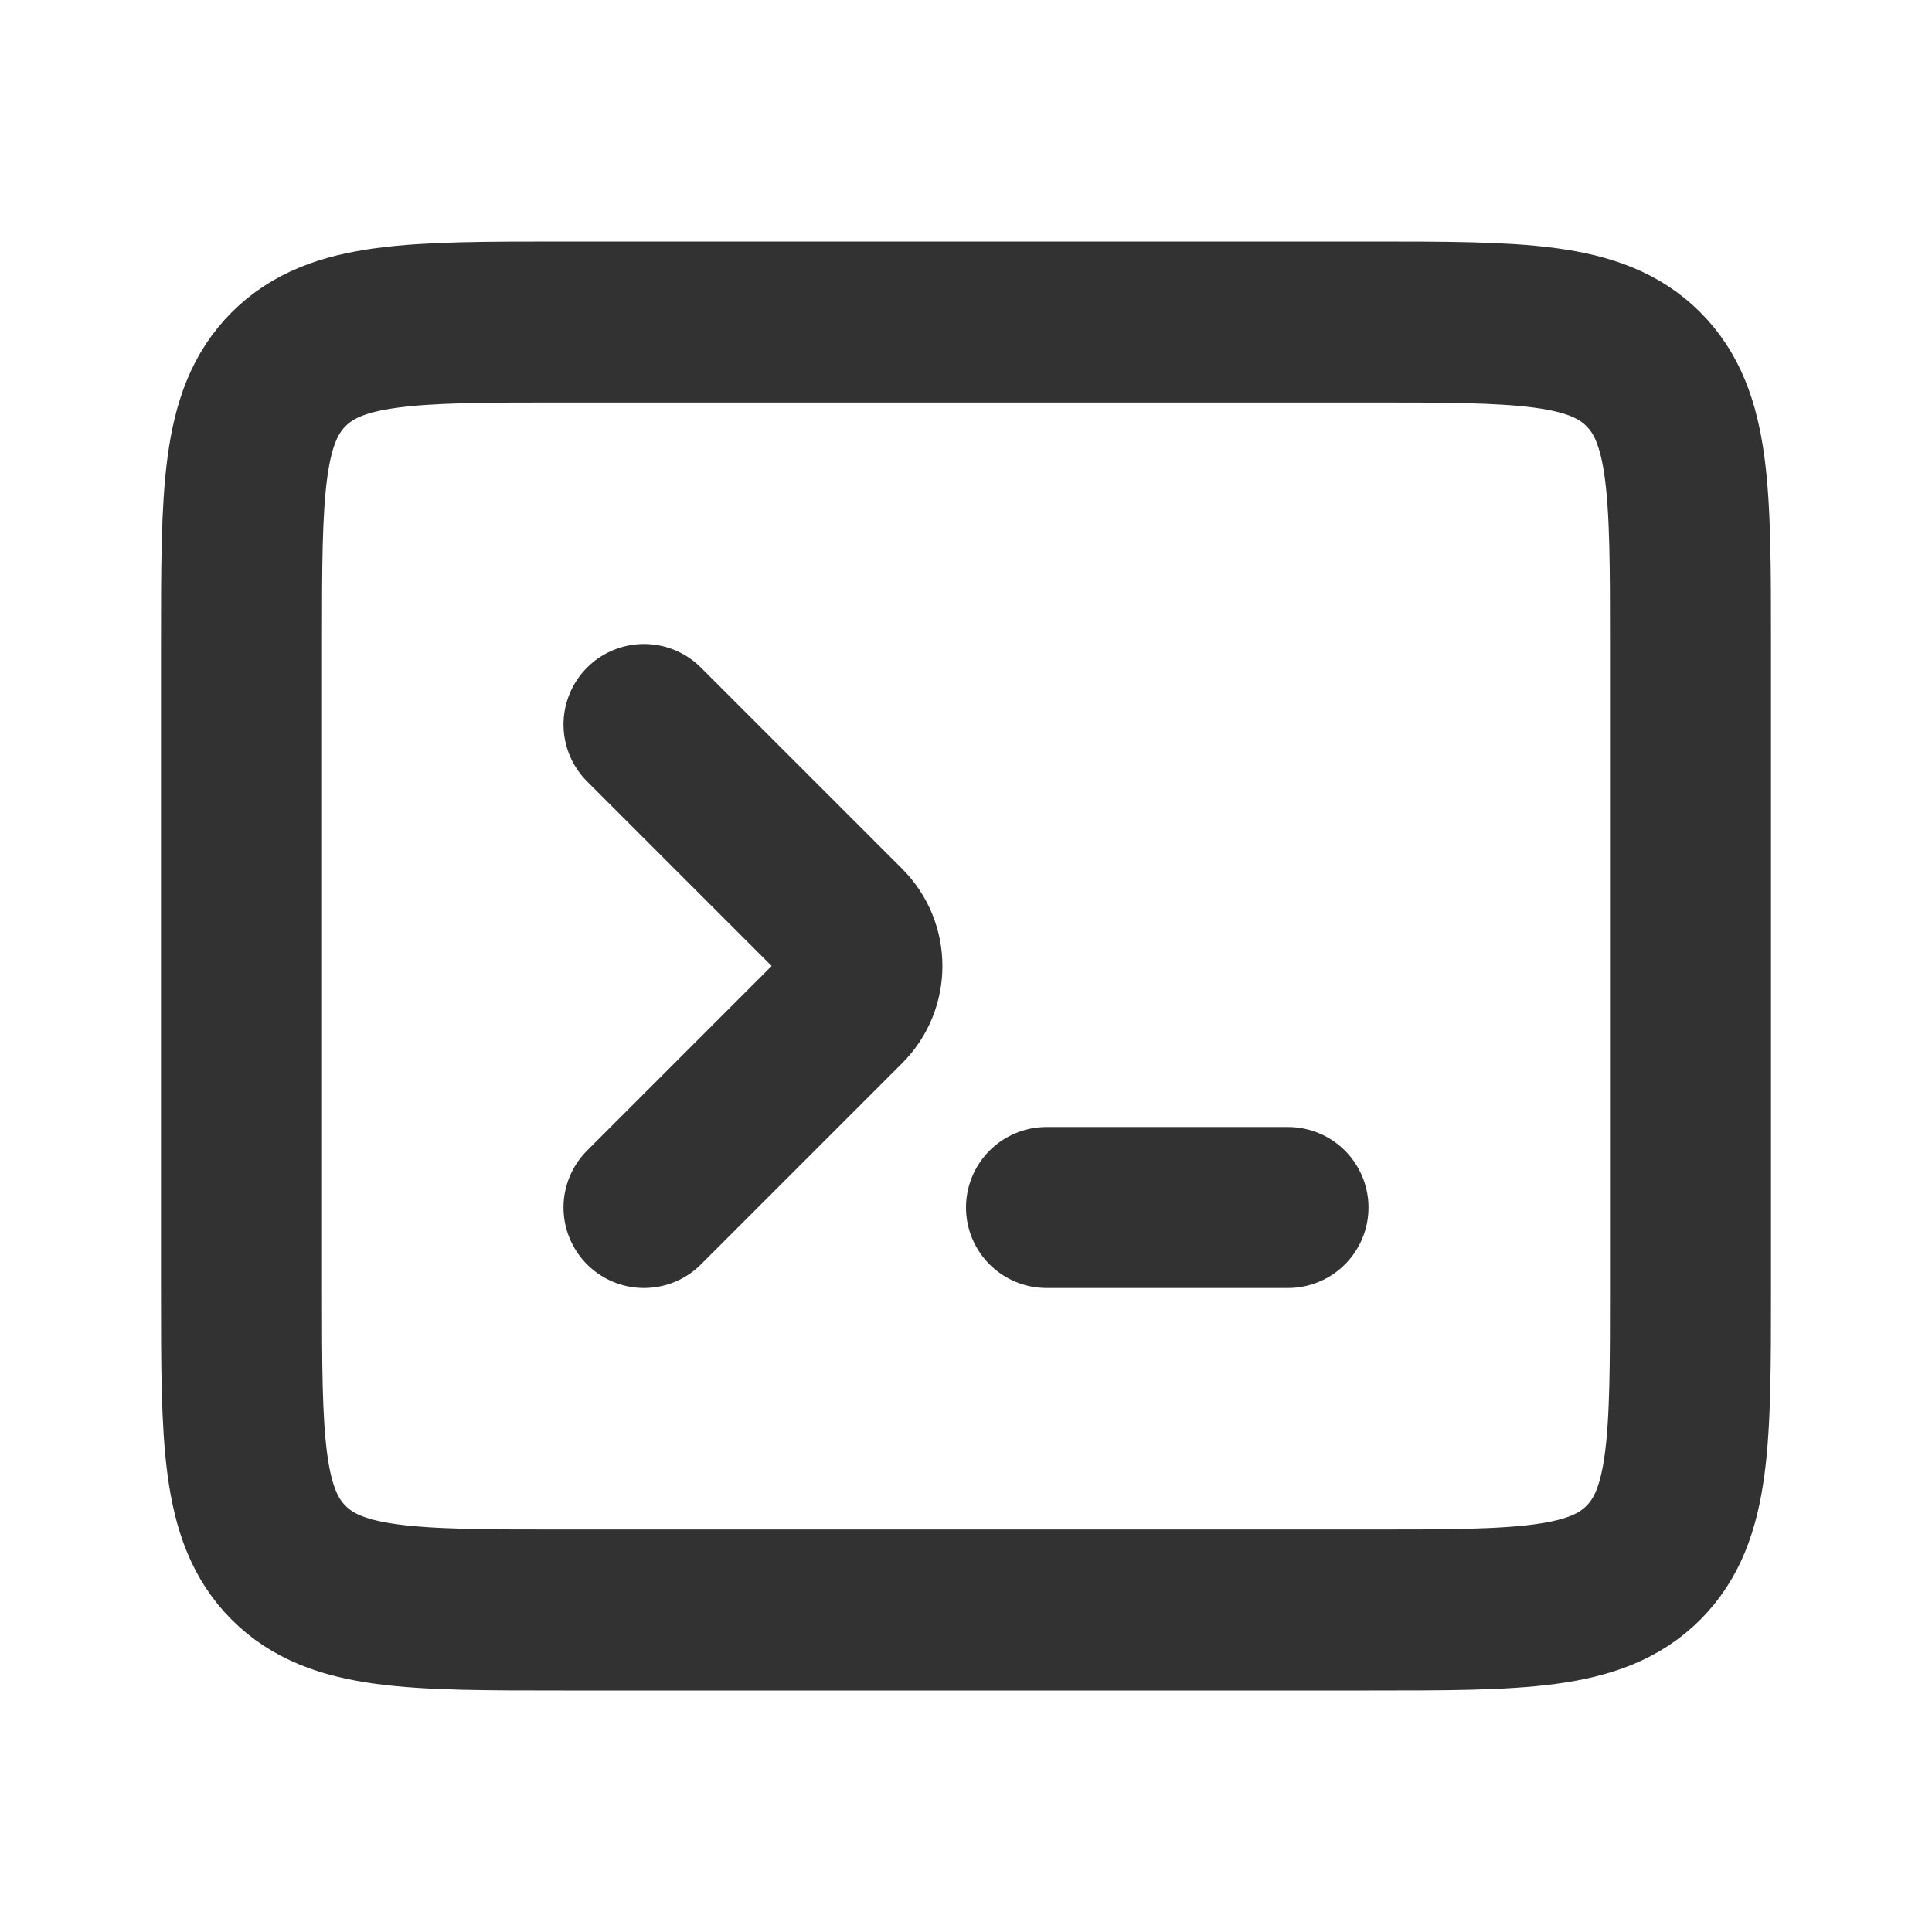
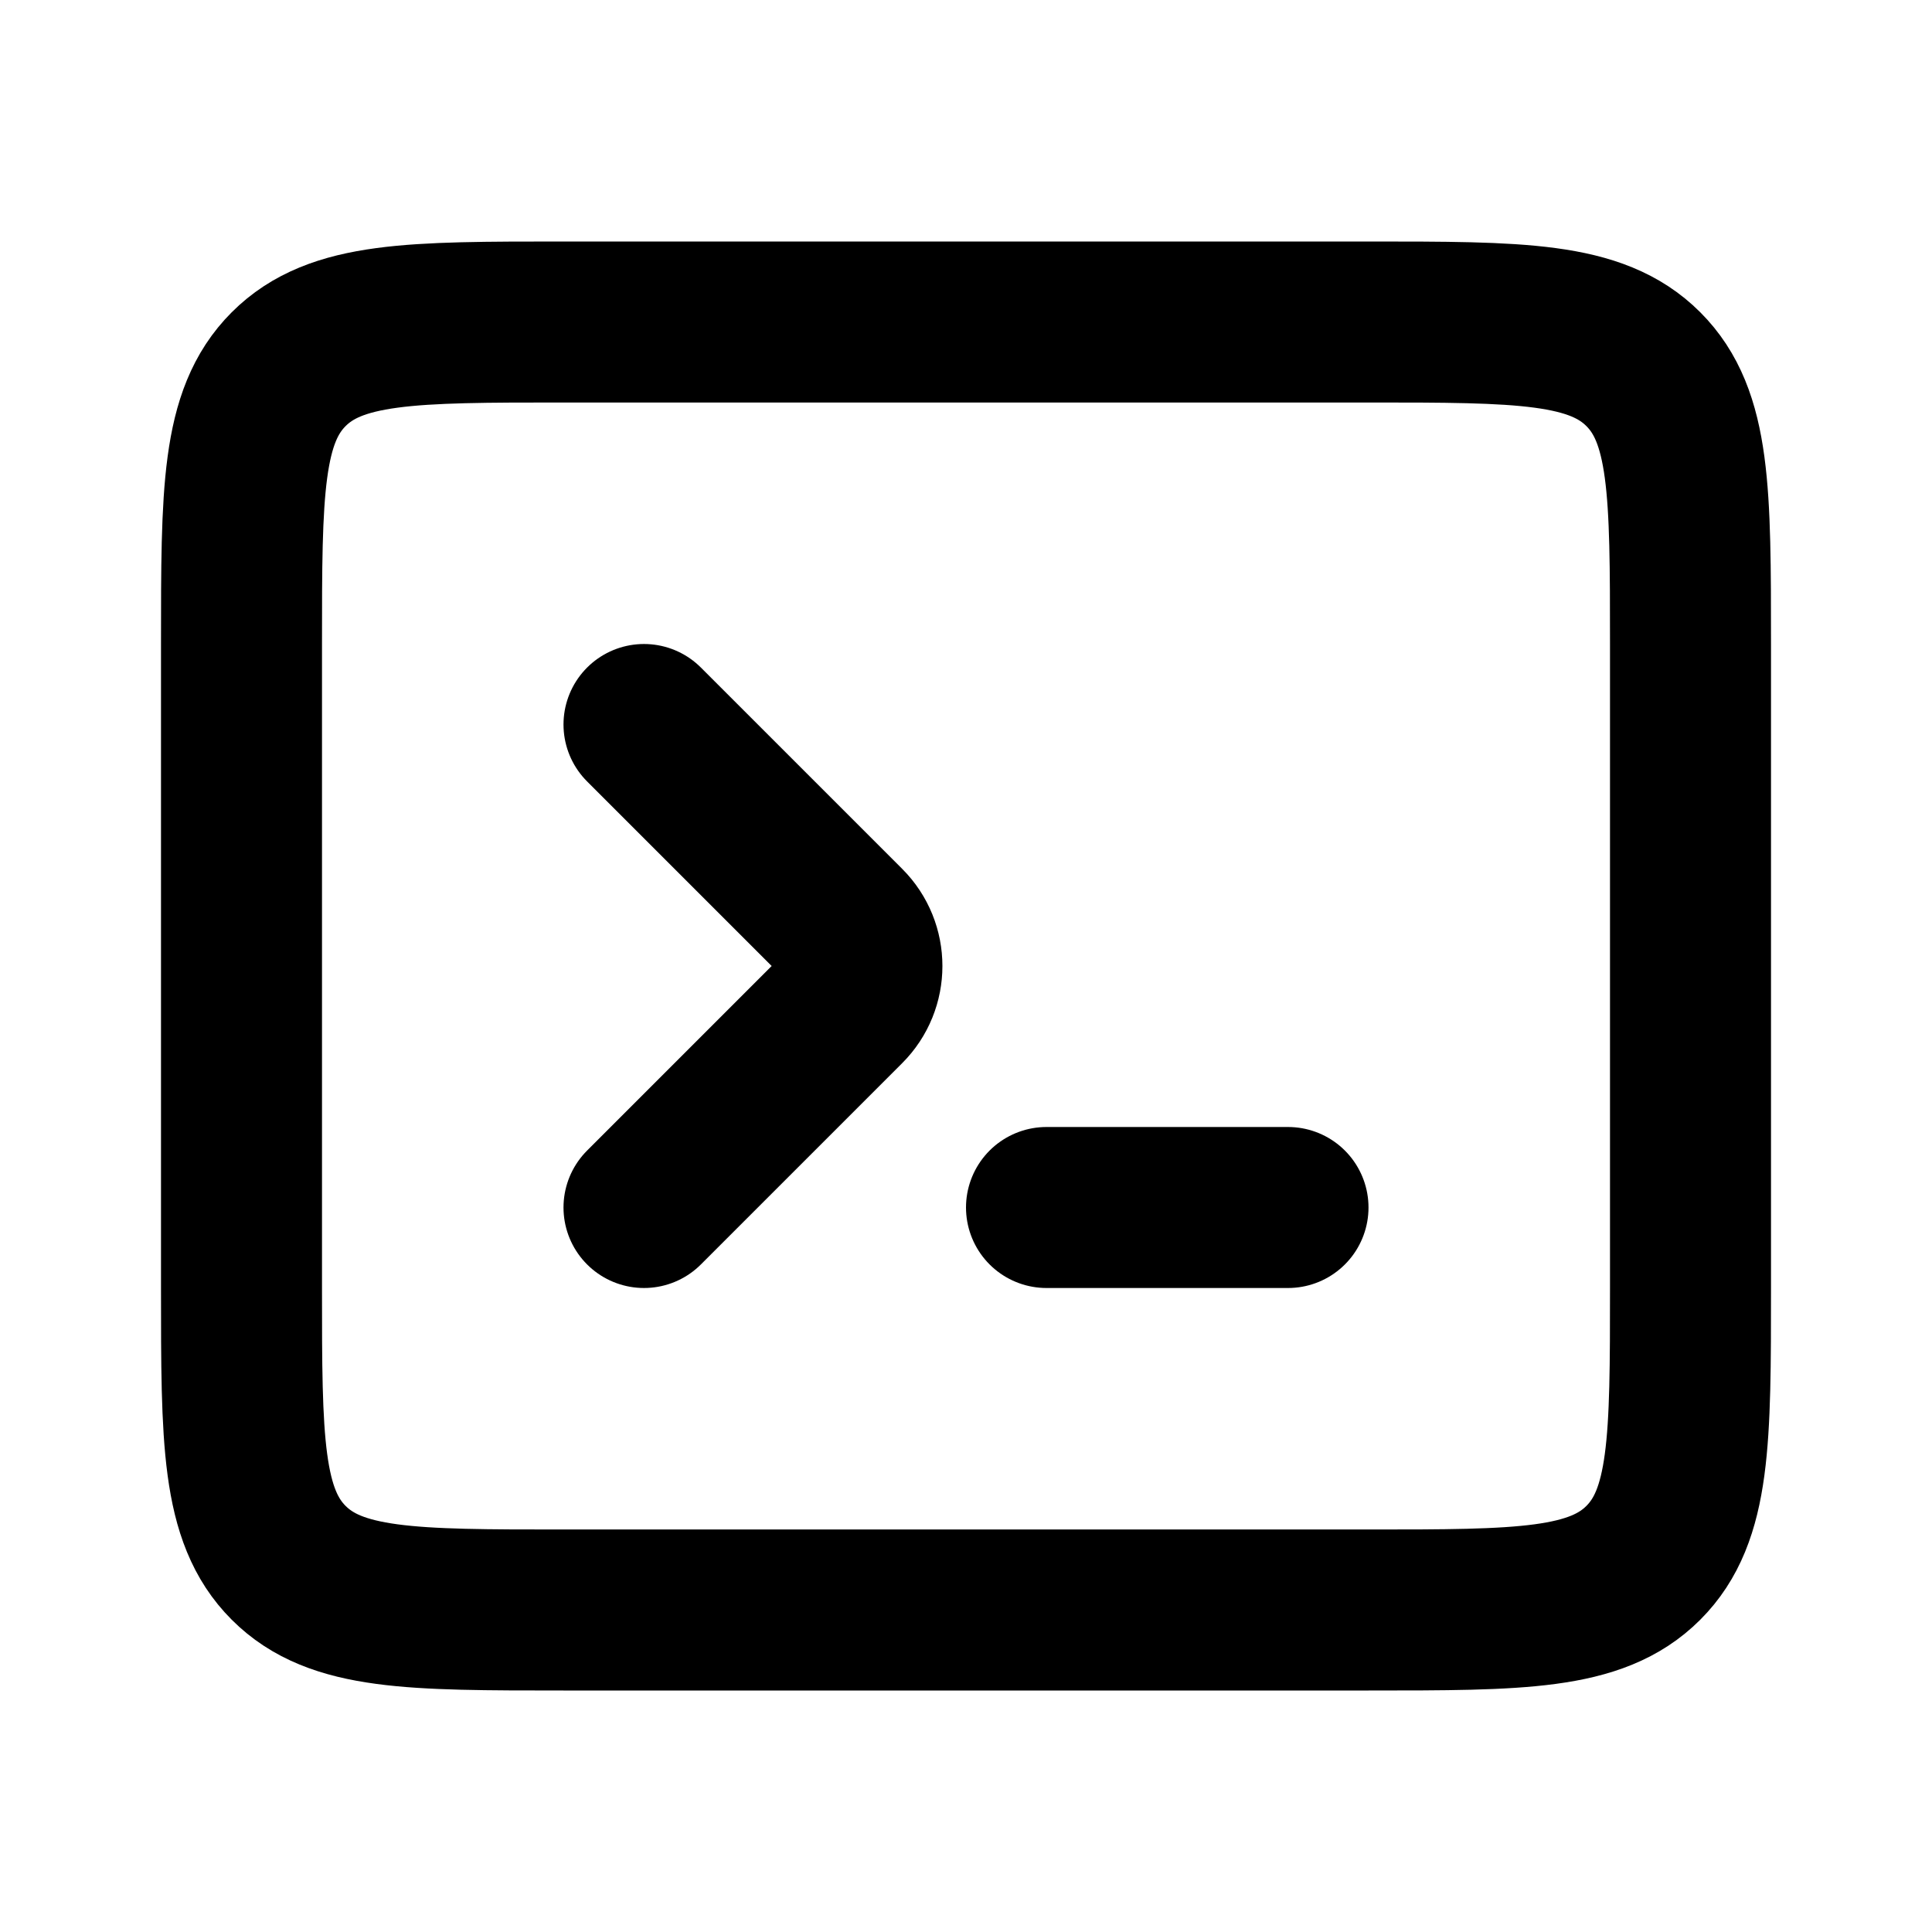
- <svg xmlns="http://www.w3.org/2000/svg" width="800px" height="800px" viewBox="0 0 24 24" fill="none">
-   <path d="M13 15H16" stroke="#323232" stroke-width="2" stroke-linecap="round" />
-   <path d="M8 15L10.5 12.5V12.5C10.776 12.224 10.776 11.776 10.5 11.5V11.5L8 9" stroke="#323232" stroke-width="2" stroke-linecap="round" stroke-linejoin="round" />
-   <path d="M3 8C3 6.114 3 5.172 3.586 4.586C4.172 4 5.114 4 7 4H12H17C18.886 4 19.828 4 20.414 4.586C21 5.172 21 6.114 21 8V12V16C21 17.886 21 18.828 20.414 19.414C19.828 20 18.886 20 17 20H12H7C5.114 20 4.172 20 3.586 19.414C3 18.828 3 17.886 3 16V12V8Z" stroke="#323232" stroke-width="2" stroke-linejoin="round" />
+ <svg xmlns="http://www.w3.org/2000/svg" viewBox="0 0 24 24" fill="none">
+   <path d="M13 15H16" stroke="currentColor" stroke-width="2" stroke-linecap="round" />
+   <path d="M8 15L10.5 12.5V12.5C10.776 12.224 10.776 11.776 10.5 11.5V11.5L8 9" stroke="currentColor" stroke-width="2" stroke-linecap="round" stroke-linejoin="round" />
+   <path d="M3 8C3 6.114 3 5.172 3.586 4.586C4.172 4 5.114 4 7 4H12H17C18.886 4 19.828 4 20.414 4.586C21 5.172 21 6.114 21 8V12V16C21 17.886 21 18.828 20.414 19.414C19.828 20 18.886 20 17 20H12H7C5.114 20 4.172 20 3.586 19.414C3 18.828 3 17.886 3 16V12V8Z" stroke="currentColor" stroke-width="2" stroke-linejoin="round" />
</svg>
